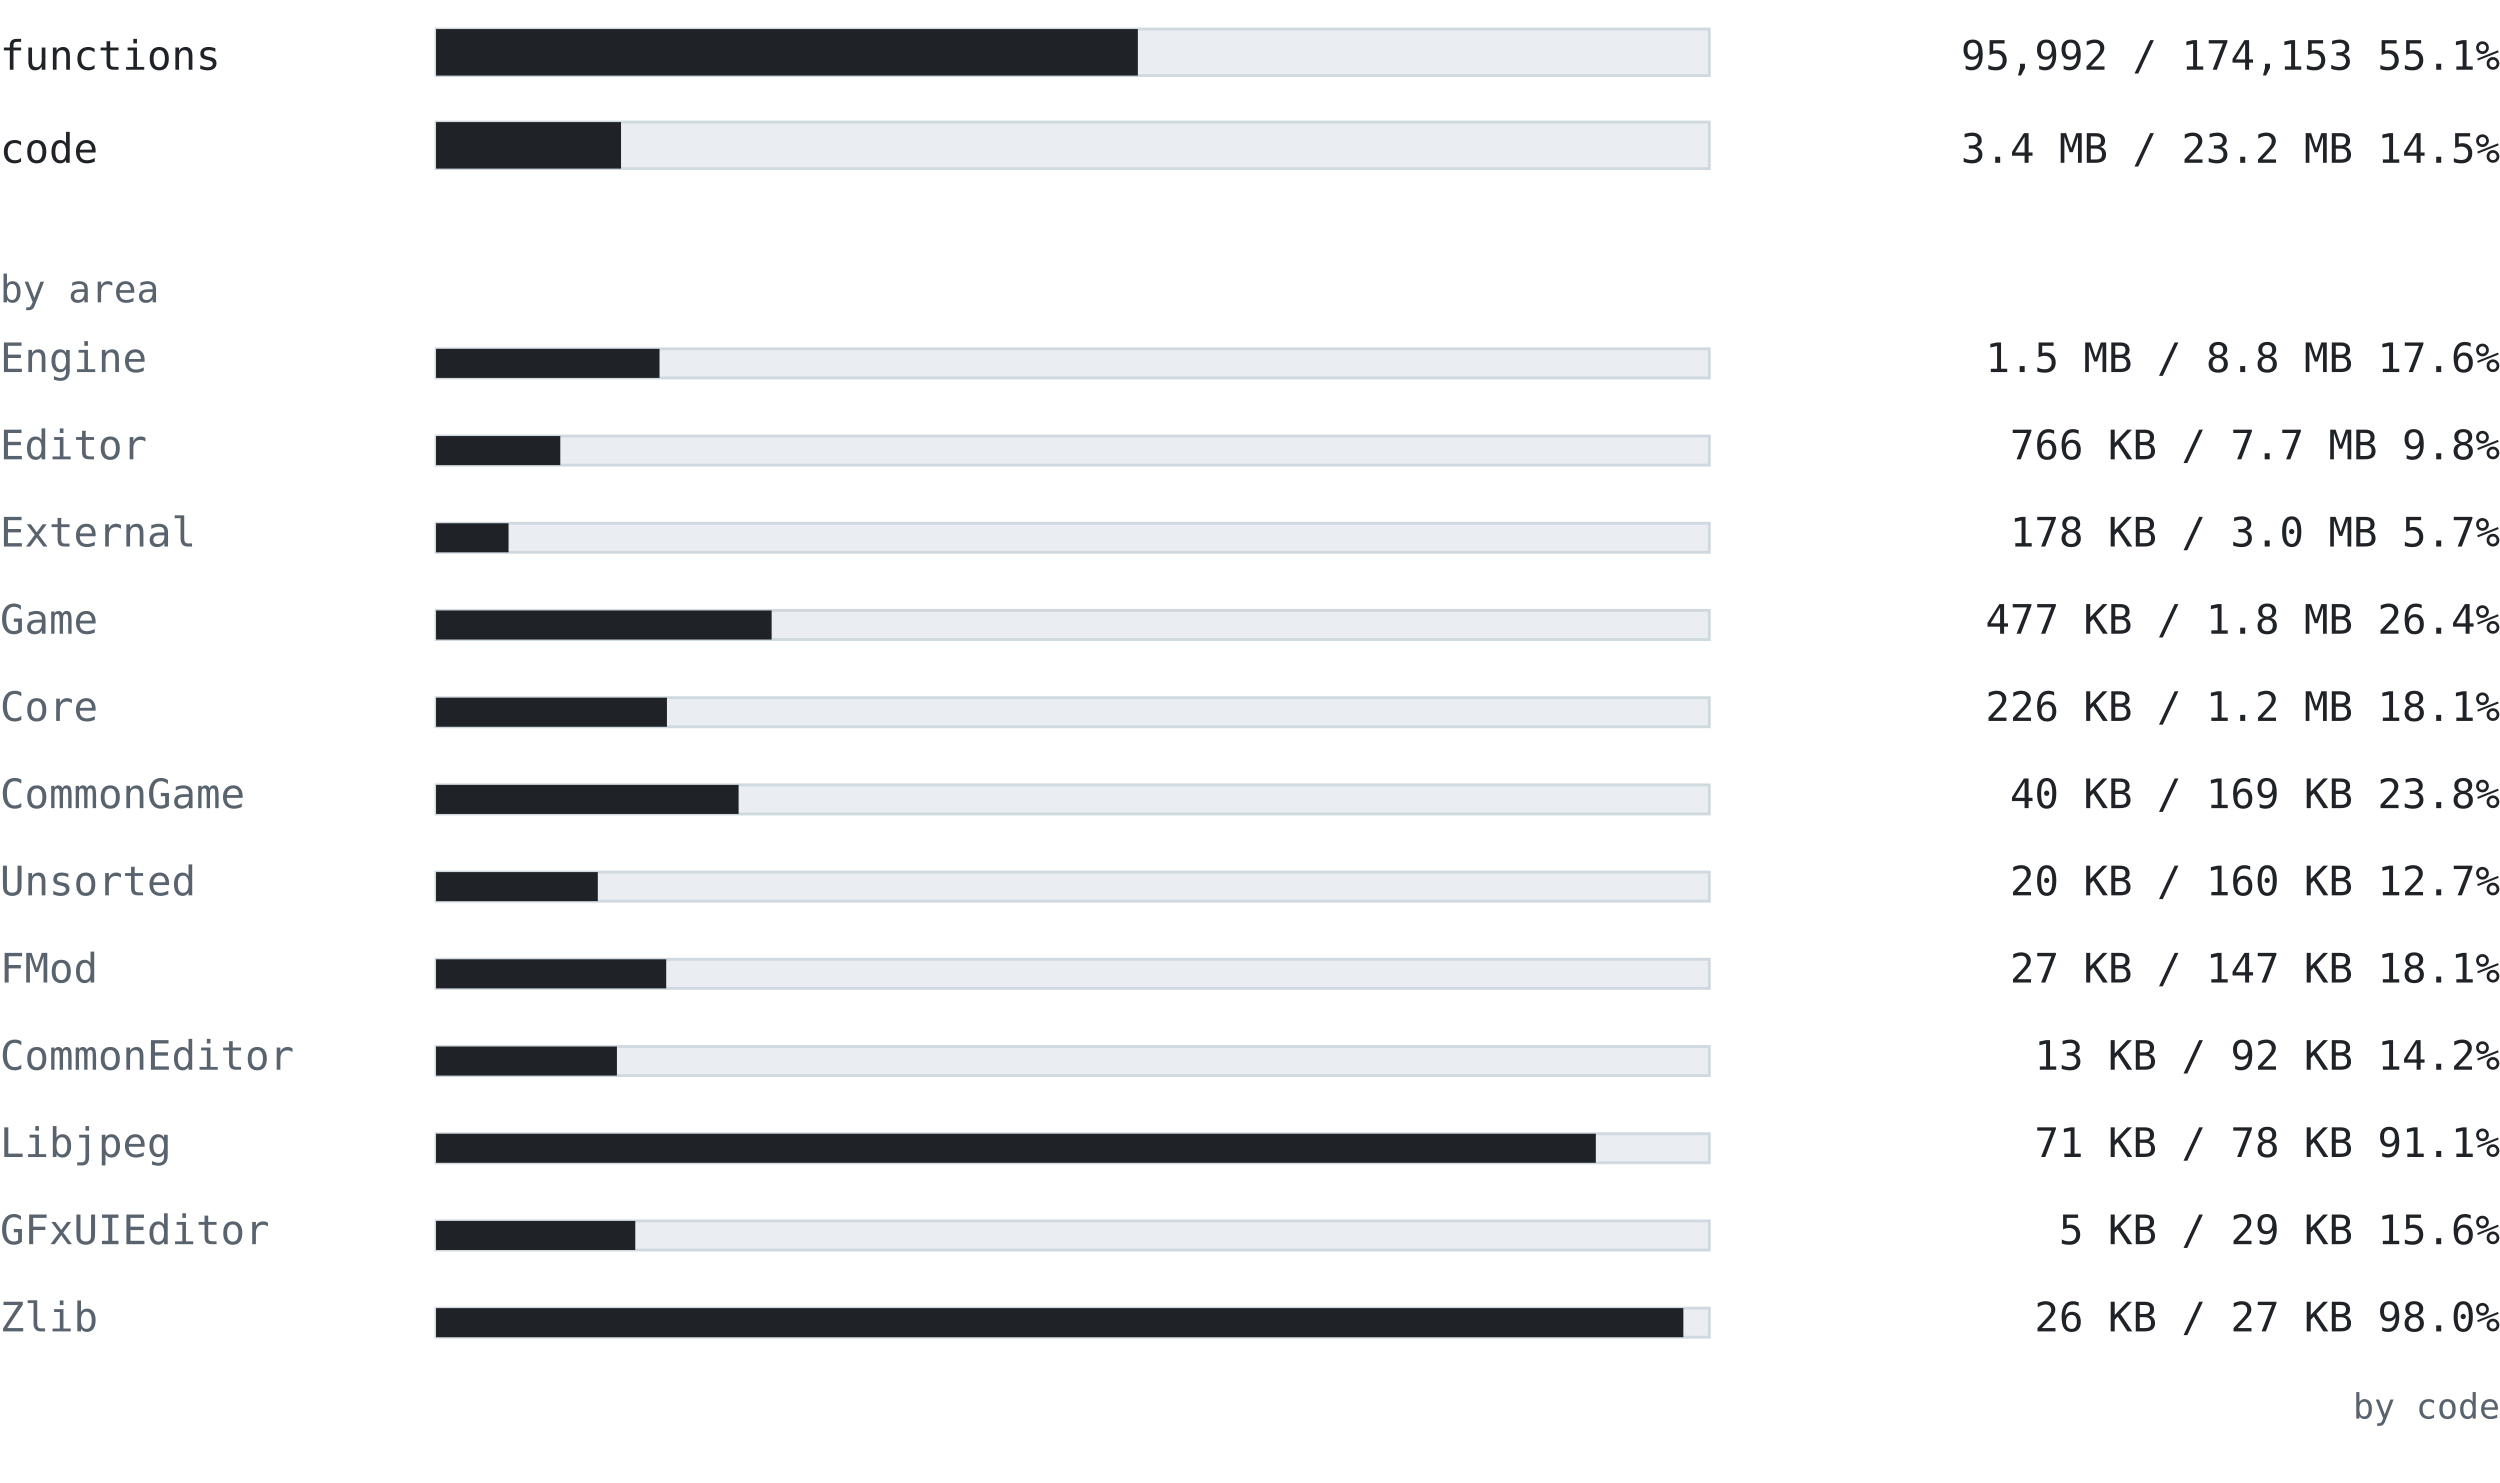
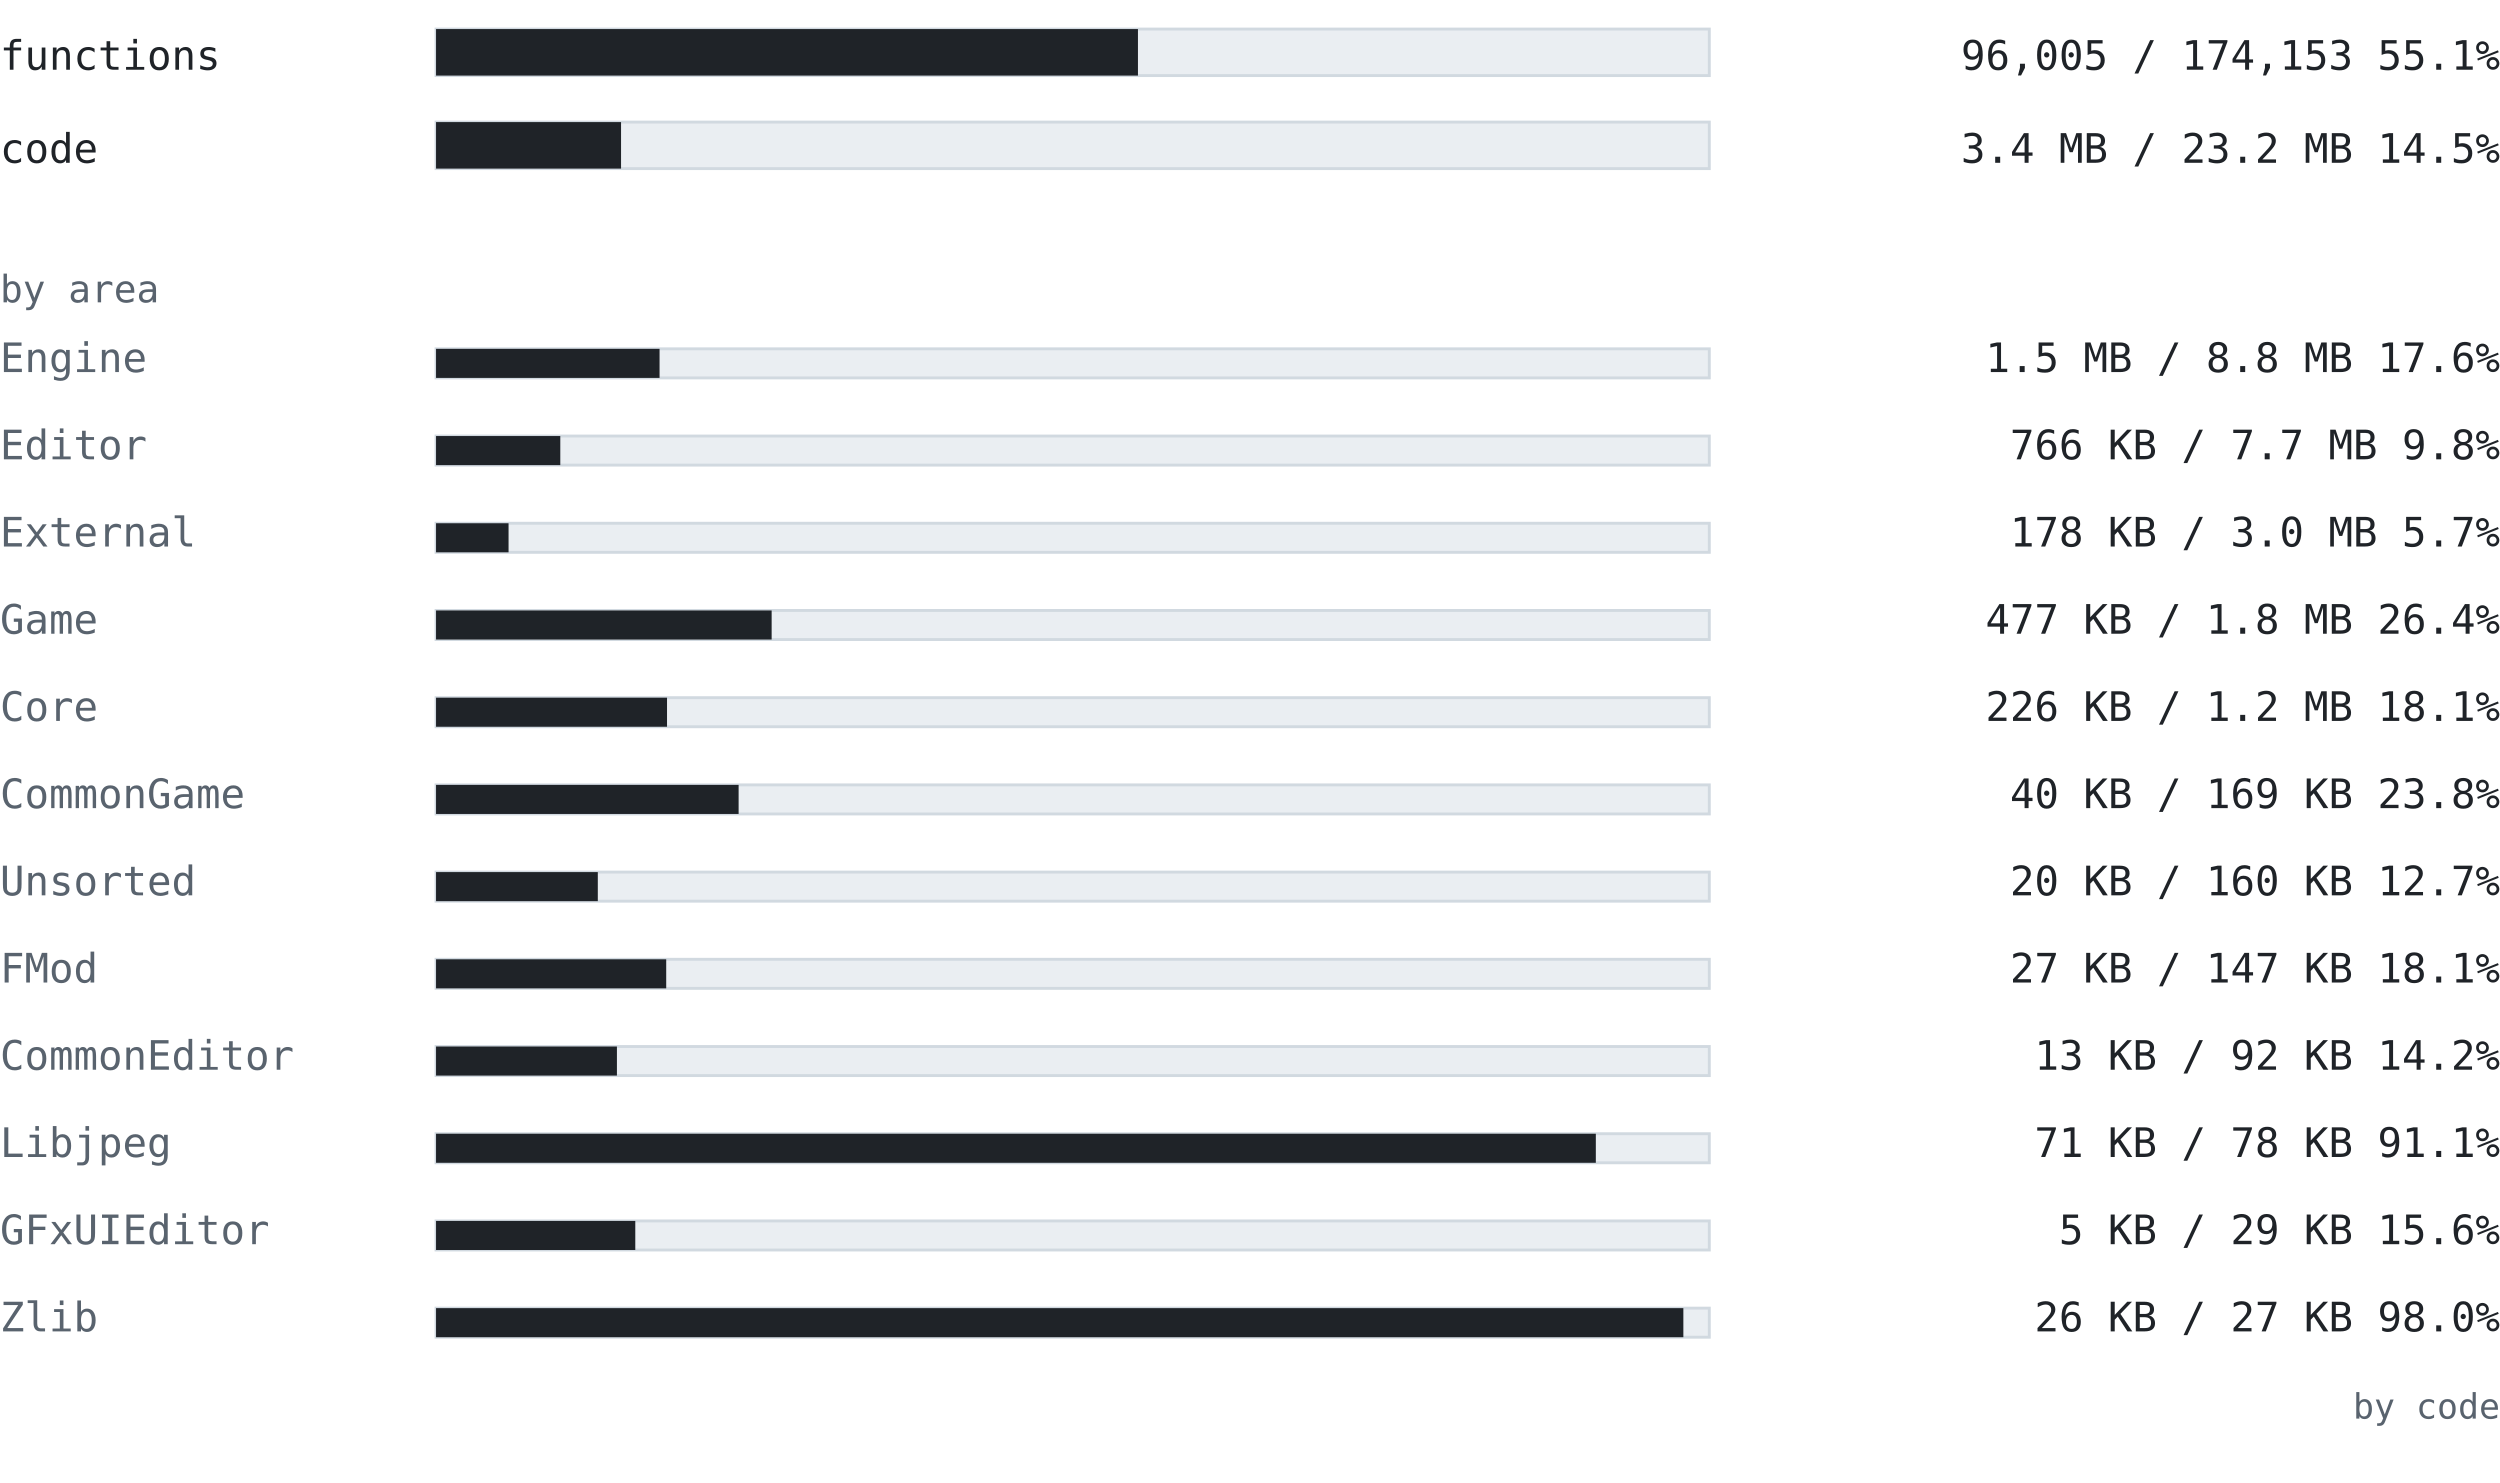
<svg xmlns="http://www.w3.org/2000/svg" width="860" height="510" viewBox="0 0 860 510" font-family="ui-monospace, SFMono-Regular, 'Cascadia Mono', Consolas, 'DejaVu Sans Mono', monospace">
  <text x="0" y="24" font-size="14" fill="#1f2328" text-anchor="start" font-weight="normal">functions</text>
  <rect x="150" y="10" width="438" height="16" fill="#eaeef2" stroke="#d1d9e0" />
-   <rect x="150" y="10" width="241.423" height="16" fill="#1f2328" />
-   <text x="860" y="24" font-size="14" fill="#1f2328" text-anchor="end" font-weight="normal">95,992 / 174,153  55.1%</text>
+   <rect x="150" y="10" width="241.455" height="16" fill="#1f2328" />
+   <text x="860" y="24" font-size="14" fill="#1f2328" text-anchor="end" font-weight="normal">96,005 / 174,153  55.1%</text>
  <text x="0" y="56" font-size="14" fill="#1f2328" text-anchor="start" font-weight="normal">code</text>
  <rect x="150" y="42" width="438" height="16" fill="#eaeef2" stroke="#d1d9e0" />
-   <rect x="150" y="42" width="63.635" height="16" fill="#1f2328" />
+   <rect x="150" y="42" width="63.641" height="16" fill="#1f2328" />
  <text x="860" y="56" font-size="14" fill="#1f2328" text-anchor="end" font-weight="normal">3.4 MB / 23.2 MB  14.5%</text>
  <text x="0" y="104" font-size="13" fill="#59636e" text-anchor="start" font-weight="normal">by area</text>
  <text x="0" y="128" font-size="14" fill="#59636e" text-anchor="start" font-weight="normal">Engine</text>
  <rect x="150" y="120" width="438" height="10" fill="#eaeef2" stroke="#d1d9e0" />
-   <rect x="150" y="120" width="76.876" height="10" fill="#1f2328" />
+   <rect x="150" y="120" width="76.887" height="10" fill="#1f2328" />
  <text x="860" y="128" font-size="14" fill="#1f2328" text-anchor="end" font-weight="normal">1.5 MB / 8.8 MB  17.6%</text>
  <text x="0" y="158" font-size="14" fill="#59636e" text-anchor="start" font-weight="normal">Editor</text>
  <rect x="150" y="150" width="438" height="10" fill="#eaeef2" stroke="#d1d9e0" />
  <rect x="150" y="150" width="42.742" height="10" fill="#1f2328" />
  <text x="860" y="158" font-size="14" fill="#1f2328" text-anchor="end" font-weight="normal">766 KB / 7.7 MB  9.8%</text>
  <text x="0" y="188" font-size="14" fill="#59636e" text-anchor="start" font-weight="normal">External</text>
  <rect x="150" y="180" width="438" height="10" fill="#eaeef2" stroke="#d1d9e0" />
  <rect x="150" y="180" width="24.944" height="10" fill="#1f2328" />
  <text x="860" y="188" font-size="14" fill="#1f2328" text-anchor="end" font-weight="normal">178 KB / 3.0 MB  5.7%</text>
  <text x="0" y="218" font-size="14" fill="#59636e" text-anchor="start" font-weight="normal">Game</text>
  <rect x="150" y="210" width="438" height="10" fill="#eaeef2" stroke="#d1d9e0" />
  <rect x="150" y="210" width="115.446" height="10" fill="#1f2328" />
  <text x="860" y="218" font-size="14" fill="#1f2328" text-anchor="end" font-weight="normal">477 KB / 1.8 MB  26.4%</text>
  <text x="0" y="248" font-size="14" fill="#59636e" text-anchor="start" font-weight="normal">Core</text>
  <rect x="150" y="240" width="438" height="10" fill="#eaeef2" stroke="#d1d9e0" />
-   <rect x="150" y="240" width="79.426" height="10" fill="#1f2328" />
+   <rect x="150" y="240" width="79.456" height="10" fill="#1f2328" />
  <text x="860" y="248" font-size="14" fill="#1f2328" text-anchor="end" font-weight="normal">226 KB / 1.2 MB  18.1%</text>
  <text x="0" y="278" font-size="14" fill="#59636e" text-anchor="start" font-weight="normal">CommonGame</text>
  <rect x="150" y="270" width="438" height="10" fill="#eaeef2" stroke="#d1d9e0" />
  <rect x="150" y="270" width="104.084" height="10" fill="#1f2328" />
  <text x="860" y="278" font-size="14" fill="#1f2328" text-anchor="end" font-weight="normal">40 KB / 169 KB  23.8%</text>
  <text x="0" y="308" font-size="14" fill="#59636e" text-anchor="start" font-weight="normal">Unsorted</text>
  <rect x="150" y="300" width="438" height="10" fill="#eaeef2" stroke="#d1d9e0" />
  <rect x="150" y="300" width="55.645" height="10" fill="#1f2328" />
  <text x="860" y="308" font-size="14" fill="#1f2328" text-anchor="end" font-weight="normal">20 KB / 160 KB  12.7%</text>
  <text x="0" y="338" font-size="14" fill="#59636e" text-anchor="start" font-weight="normal">FMod</text>
  <rect x="150" y="330" width="438" height="10" fill="#eaeef2" stroke="#d1d9e0" />
  <rect x="150" y="330" width="79.178" height="10" fill="#1f2328" />
  <text x="860" y="338" font-size="14" fill="#1f2328" text-anchor="end" font-weight="normal">27 KB / 147 KB  18.1%</text>
  <text x="0" y="368" font-size="14" fill="#59636e" text-anchor="start" font-weight="normal">CommonEditor</text>
  <rect x="150" y="360" width="438" height="10" fill="#eaeef2" stroke="#d1d9e0" />
  <rect x="150" y="360" width="62.221" height="10" fill="#1f2328" />
  <text x="860" y="368" font-size="14" fill="#1f2328" text-anchor="end" font-weight="normal">13 KB / 92 KB  14.2%</text>
  <text x="0" y="398" font-size="14" fill="#59636e" text-anchor="start" font-weight="normal">Libjpeg</text>
  <rect x="150" y="390" width="438" height="10" fill="#eaeef2" stroke="#d1d9e0" />
  <rect x="150" y="390" width="398.965" height="10" fill="#1f2328" />
  <text x="860" y="398" font-size="14" fill="#1f2328" text-anchor="end" font-weight="normal">71 KB / 78 KB  91.1%</text>
  <text x="0" y="428" font-size="14" fill="#59636e" text-anchor="start" font-weight="normal">GFxUIEditor</text>
  <rect x="150" y="420" width="438" height="10" fill="#eaeef2" stroke="#d1d9e0" />
  <rect x="150" y="420" width="68.539" height="10" fill="#1f2328" />
  <text x="860" y="428" font-size="14" fill="#1f2328" text-anchor="end" font-weight="normal">5 KB / 29 KB  15.6%</text>
  <text x="0" y="458" font-size="14" fill="#59636e" text-anchor="start" font-weight="normal">Zlib</text>
  <rect x="150" y="450" width="438" height="10" fill="#eaeef2" stroke="#d1d9e0" />
  <rect x="150" y="450" width="429.075" height="10" fill="#1f2328" />
  <text x="860" y="458" font-size="14" fill="#1f2328" text-anchor="end" font-weight="normal">26 KB / 27 KB  98.0%</text>
  <text x="860" y="488" font-size="12" fill="#59636e" text-anchor="end" font-weight="normal">by code</text>
</svg>
